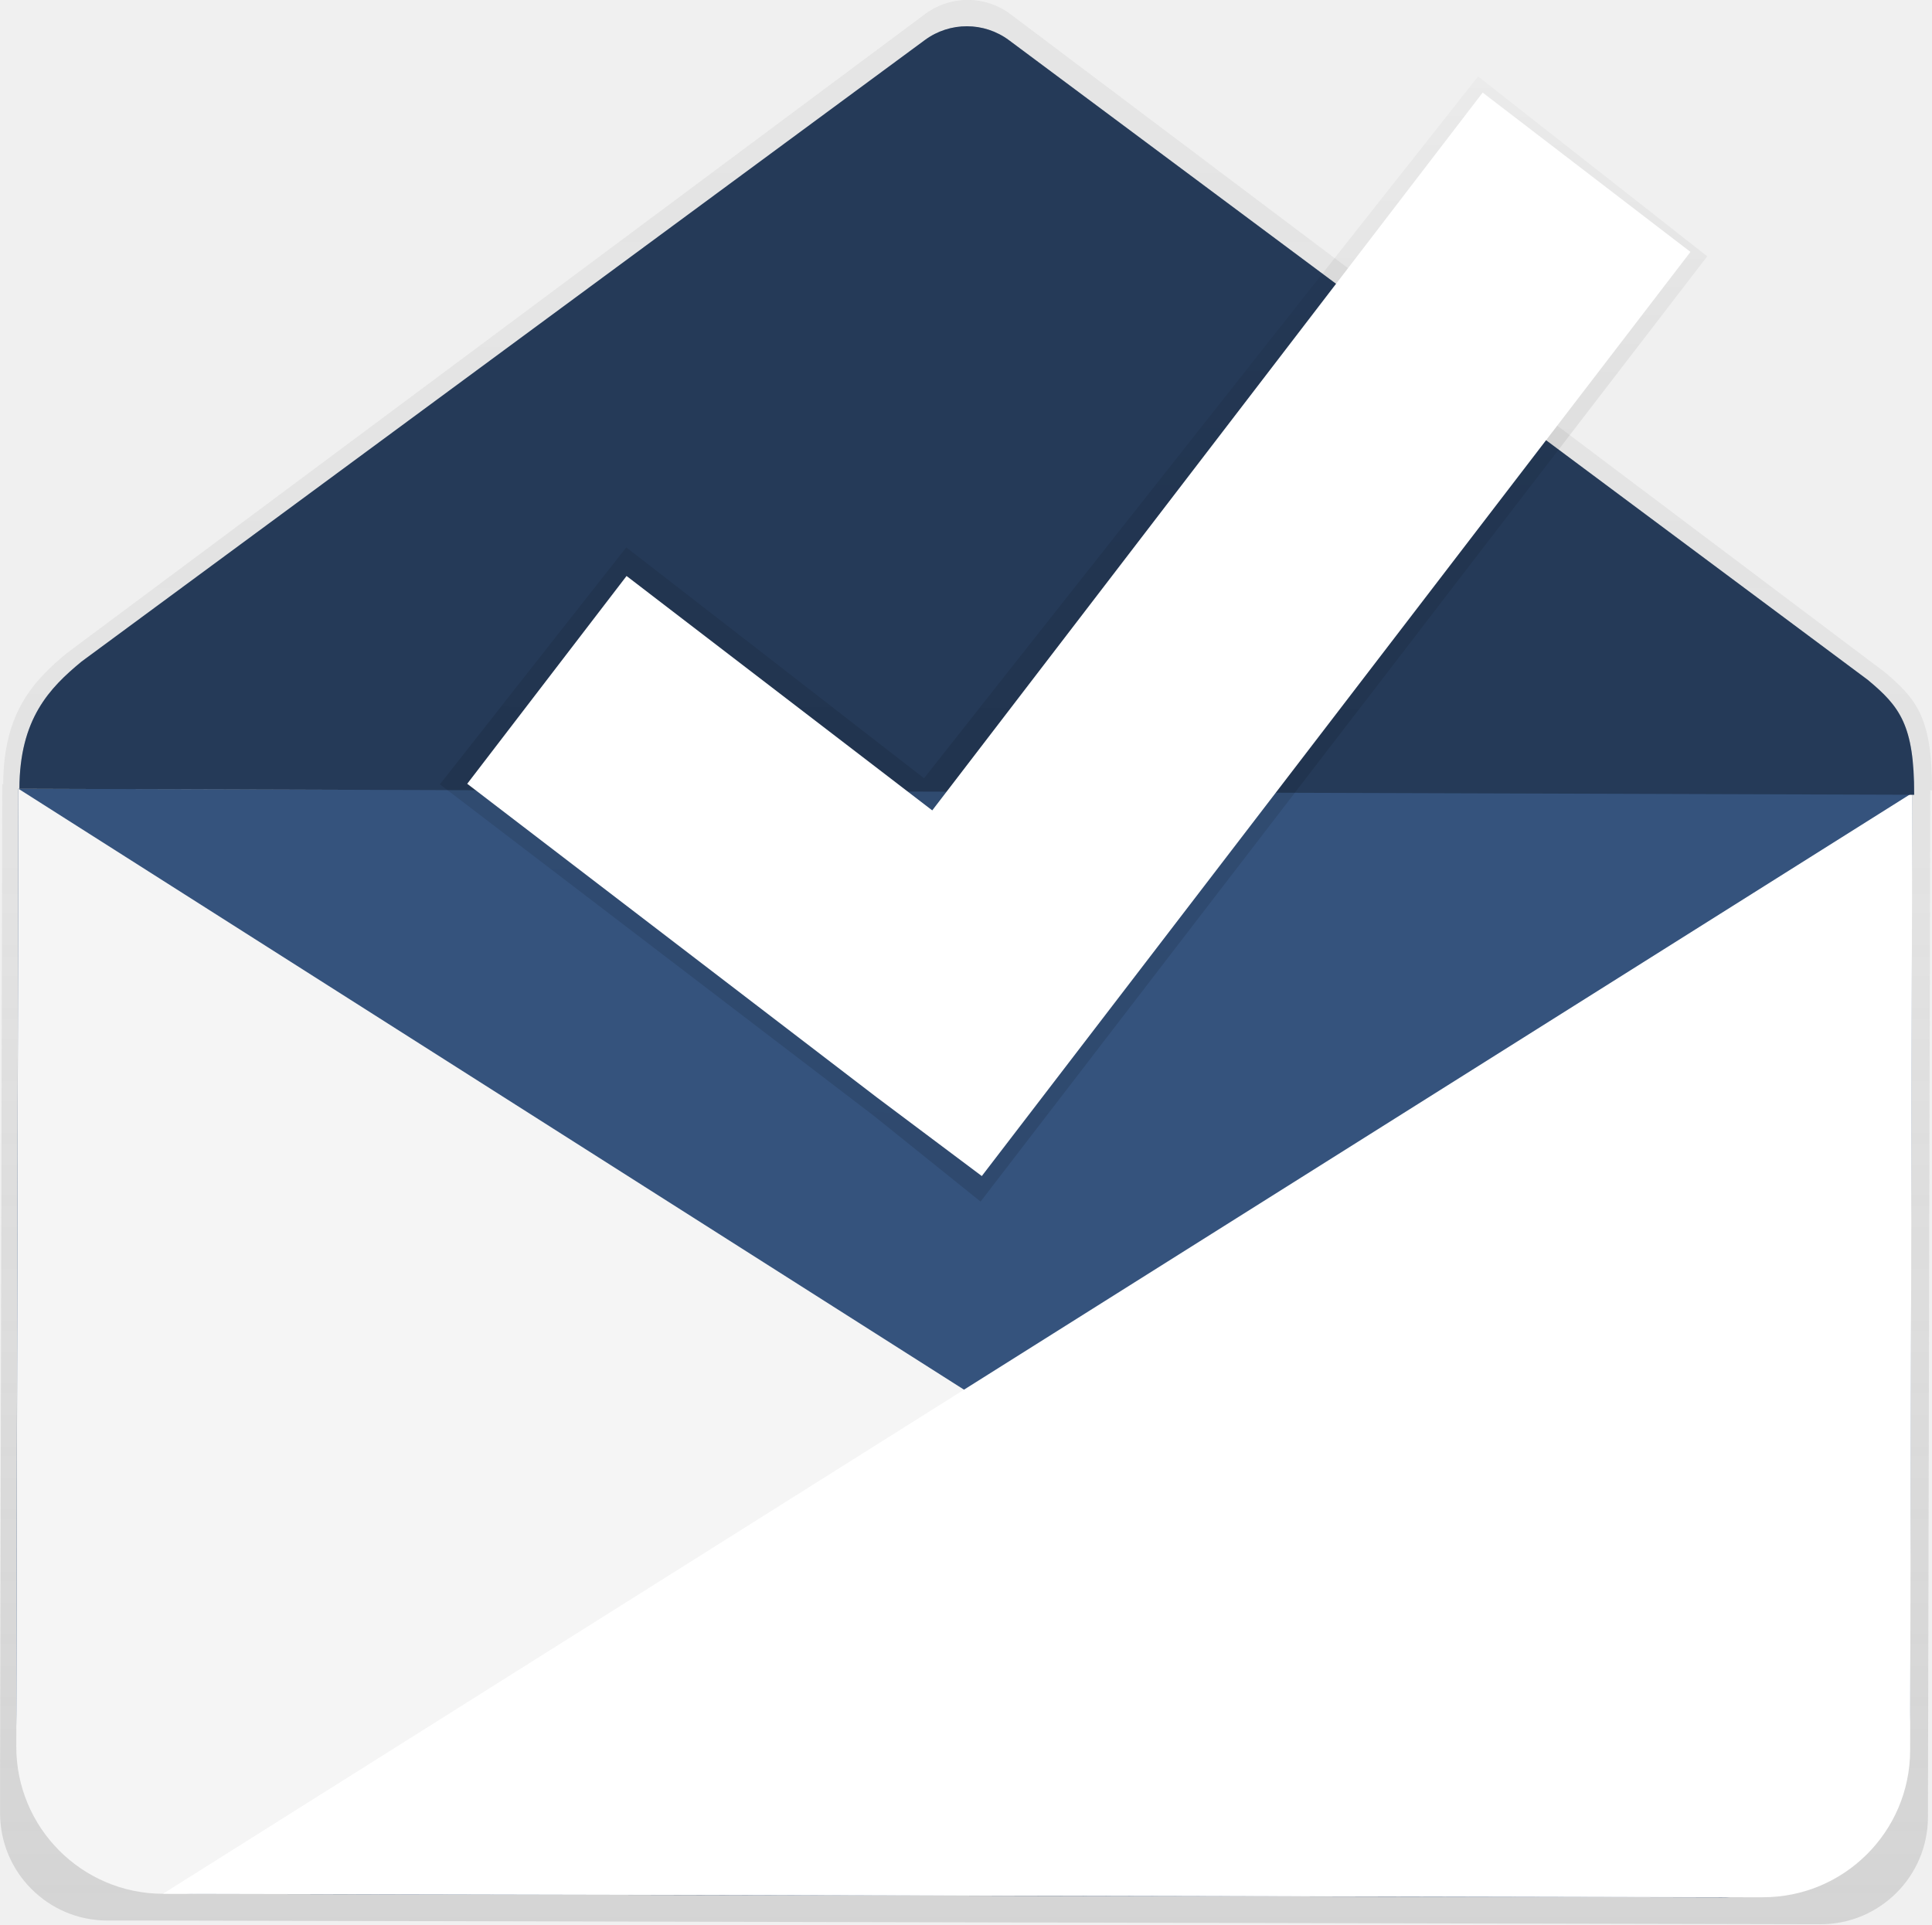
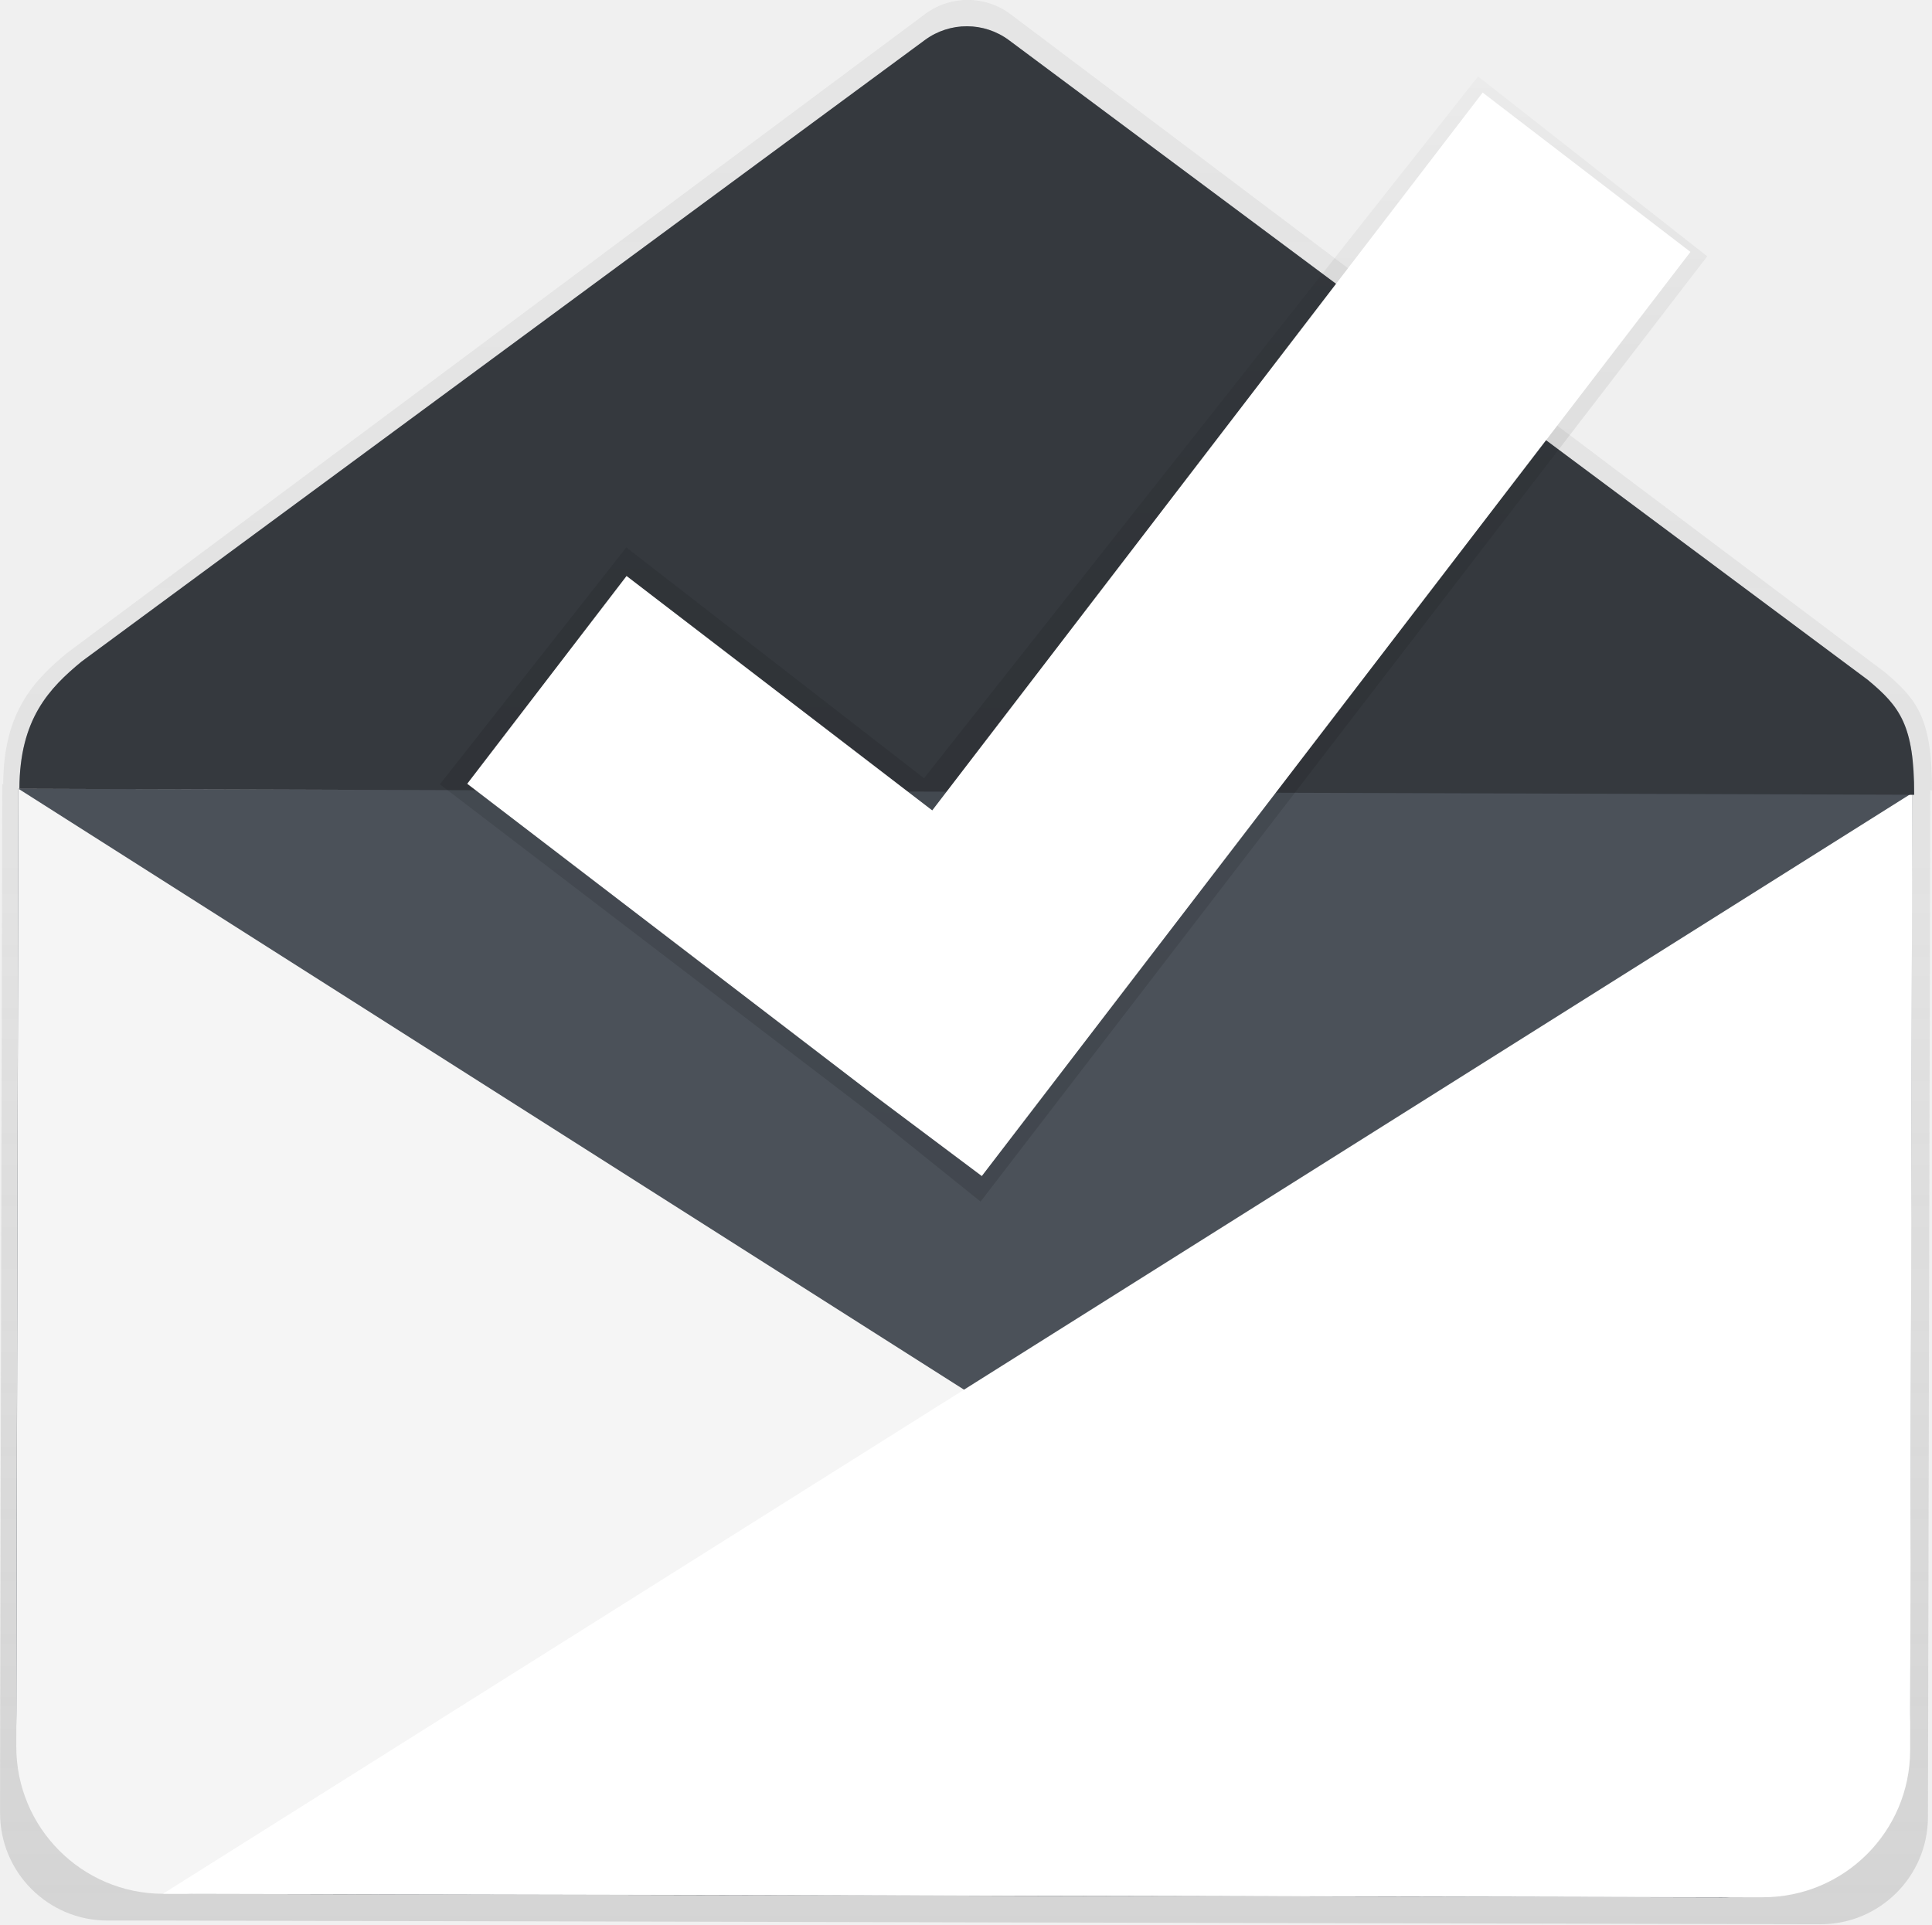
<svg xmlns="http://www.w3.org/2000/svg" data-name="Layer 1" width="737.61" height="734.73">
  <defs>
    <linearGradient id="a" x1="600" y1="817.36" x2="600" y2="82.64" gradientUnits="userSpaceOnUse">
      <stop offset="0" stop-color="gray" stop-opacity=".25" />
      <stop offset=".54" stop-color="gray" stop-opacity=".12" />
      <stop offset="1" stop-color="gray" stop-opacity=".1" />
    </linearGradient>
    <linearGradient id="b" x1="640.68" y1="541.38" x2="640.68" y2="111.38" gradientTransform="rotate(.13 36889.153 -101490.725)" gradientUnits="userSpaceOnUse">
      <stop offset="0" stop-opacity=".12" />
      <stop offset=".55" stop-opacity=".09" />
      <stop offset="1" stop-opacity=".02" />
    </linearGradient>
  </defs>
  <path d="M968.8 384.4c.06-27.46-5.63-34.67-18-45.11L617.08 88.13A27.22 27.22 0 00584.4 88L256.58 332.11c-12.44 10.38-24.09 22.48-24.15 49.94h-.36l-.84 376v16.74a41 41 0 0040.92 41.1h16.16l310.85.69 327 .73a41 41 0 0041.1-40.92l.87-392.05z" transform="translate(-231.2 -82.64)" fill="url(#a)" />
-   <path d="M7.017 301.158l722.998 1.64-.794 350a71.78 71.78 0 01-71.923 71.607L76.53 723.087a70.47 70.47 0 01-70.31-70.63l.797-351.299z" fill="#35537d" />
+   <path d="M7.017 301.158l722.998 1.64-.794 350a71.78 71.78 0 01-71.923 71.607L76.53 723.087a70.47 70.47 0 01-70.31-70.63l.797-351.299z" fill="#4b5159" />
  <path d="M7.03 301.14l-.81 365.62a56.16 56.16 0 0056 56.28l610.76 1.32" fill="#f5f5f5" />
  <path d="M730.07 302.75l-.81 365.61a56.16 56.16 0 01-56.28 56L62.25 723" fill="#fff" />
-   <path d="M353.13 15.27l-322 237.32c-12.22 10.09-23.66 21.86-23.72 48.56l723.39 2.29c.06-26.7-5.53-33.71-17.7-43.86L385.23 15.36a27 27 0 00-32.1-.09z" fill="#35537d" />
+   <path d="M353.13 15.27l-322 237.32c-12.22 10.09-23.66 21.86-23.72 48.56l723.39 2.29c.06-26.7-5.53-33.71-17.7-43.86L385.23 15.36a27 27 0 00-32.1-.09z" fill="#4b5159" />
  <path d="M353.13 15.27l-322 237.32c-12.22 10.09-23.66 21.86-23.72 48.56l723.39 2.29c.06-26.7-5.53-33.71-17.7-43.86L385.23 15.36a27 27 0 00-32.1-.09z" opacity=".3" />
  <path fill="url(#b)" d="M651.79 97.86L564.3 29.19 352.78 297.12l-113.67-88.13-71.17 90.46 165.42 126.36 41.01 32.95 277.42-360.9z" />
  <path fill="#fff" d="M645.39 96.18l-79.33-60.83L355.92 309.4l-116.71-89.49-60.83 79.33 156.36 119.72 40.1 30.05L645.39 96.18z" />
</svg>
